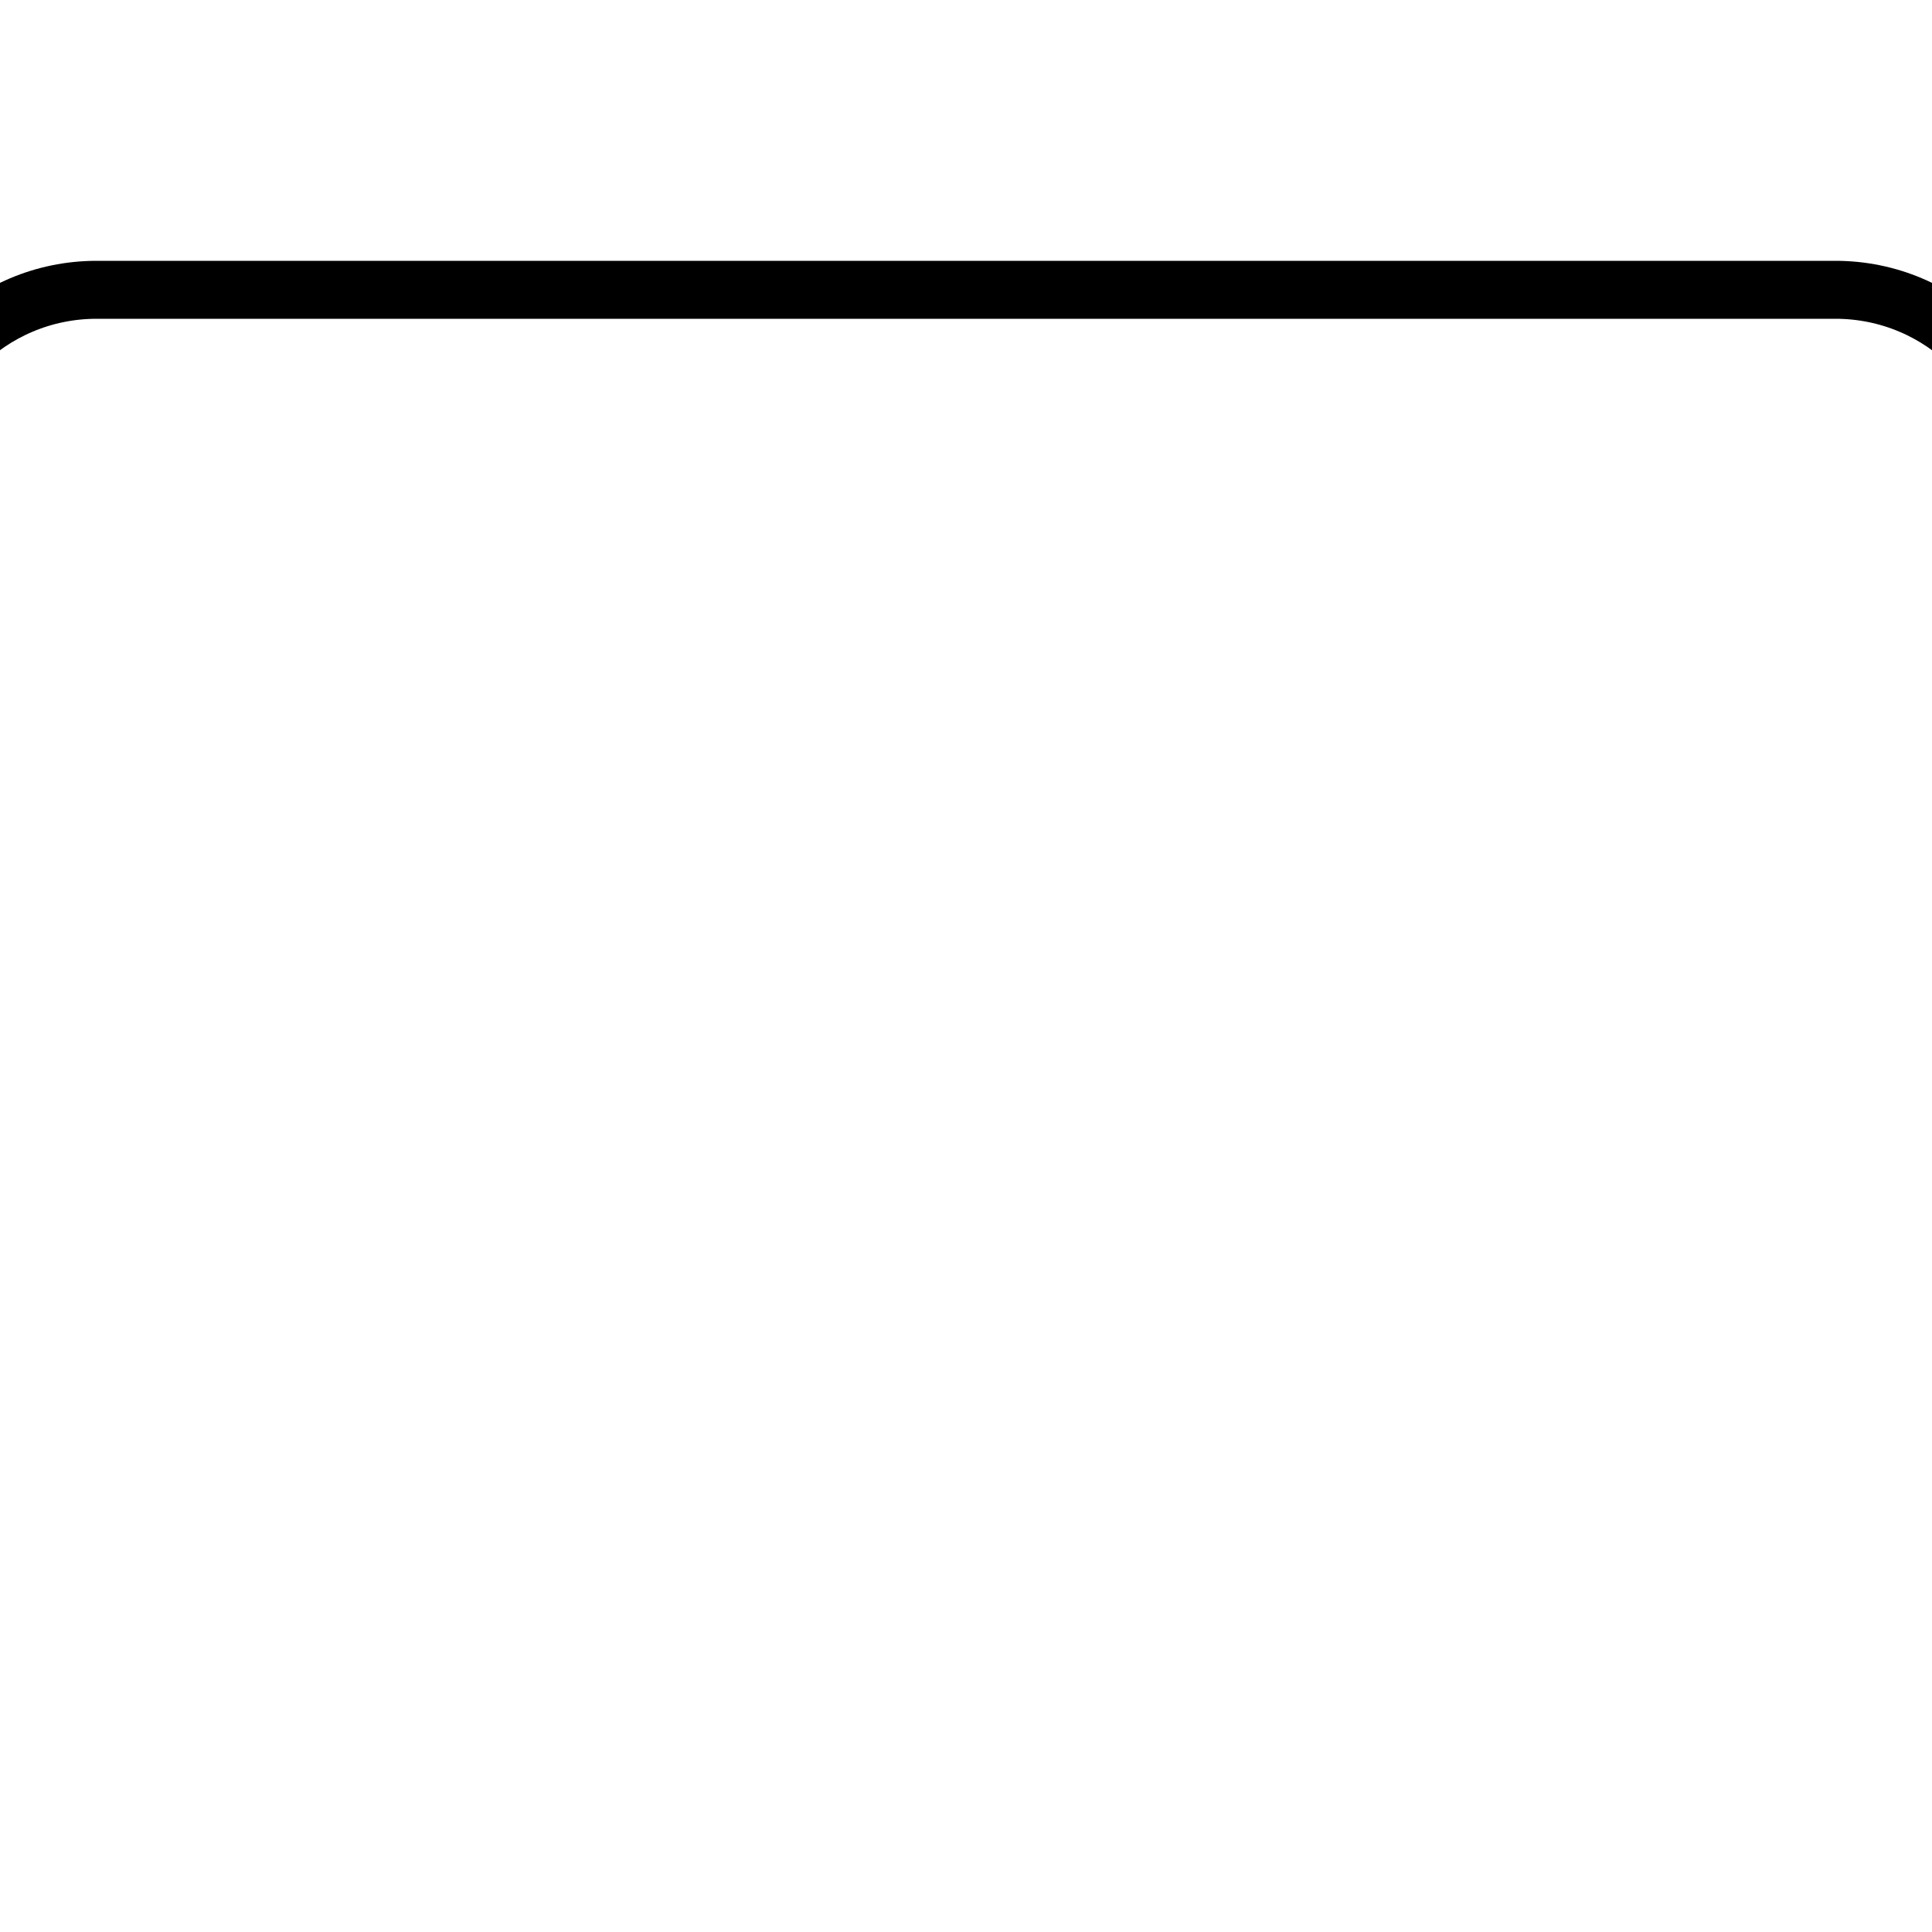
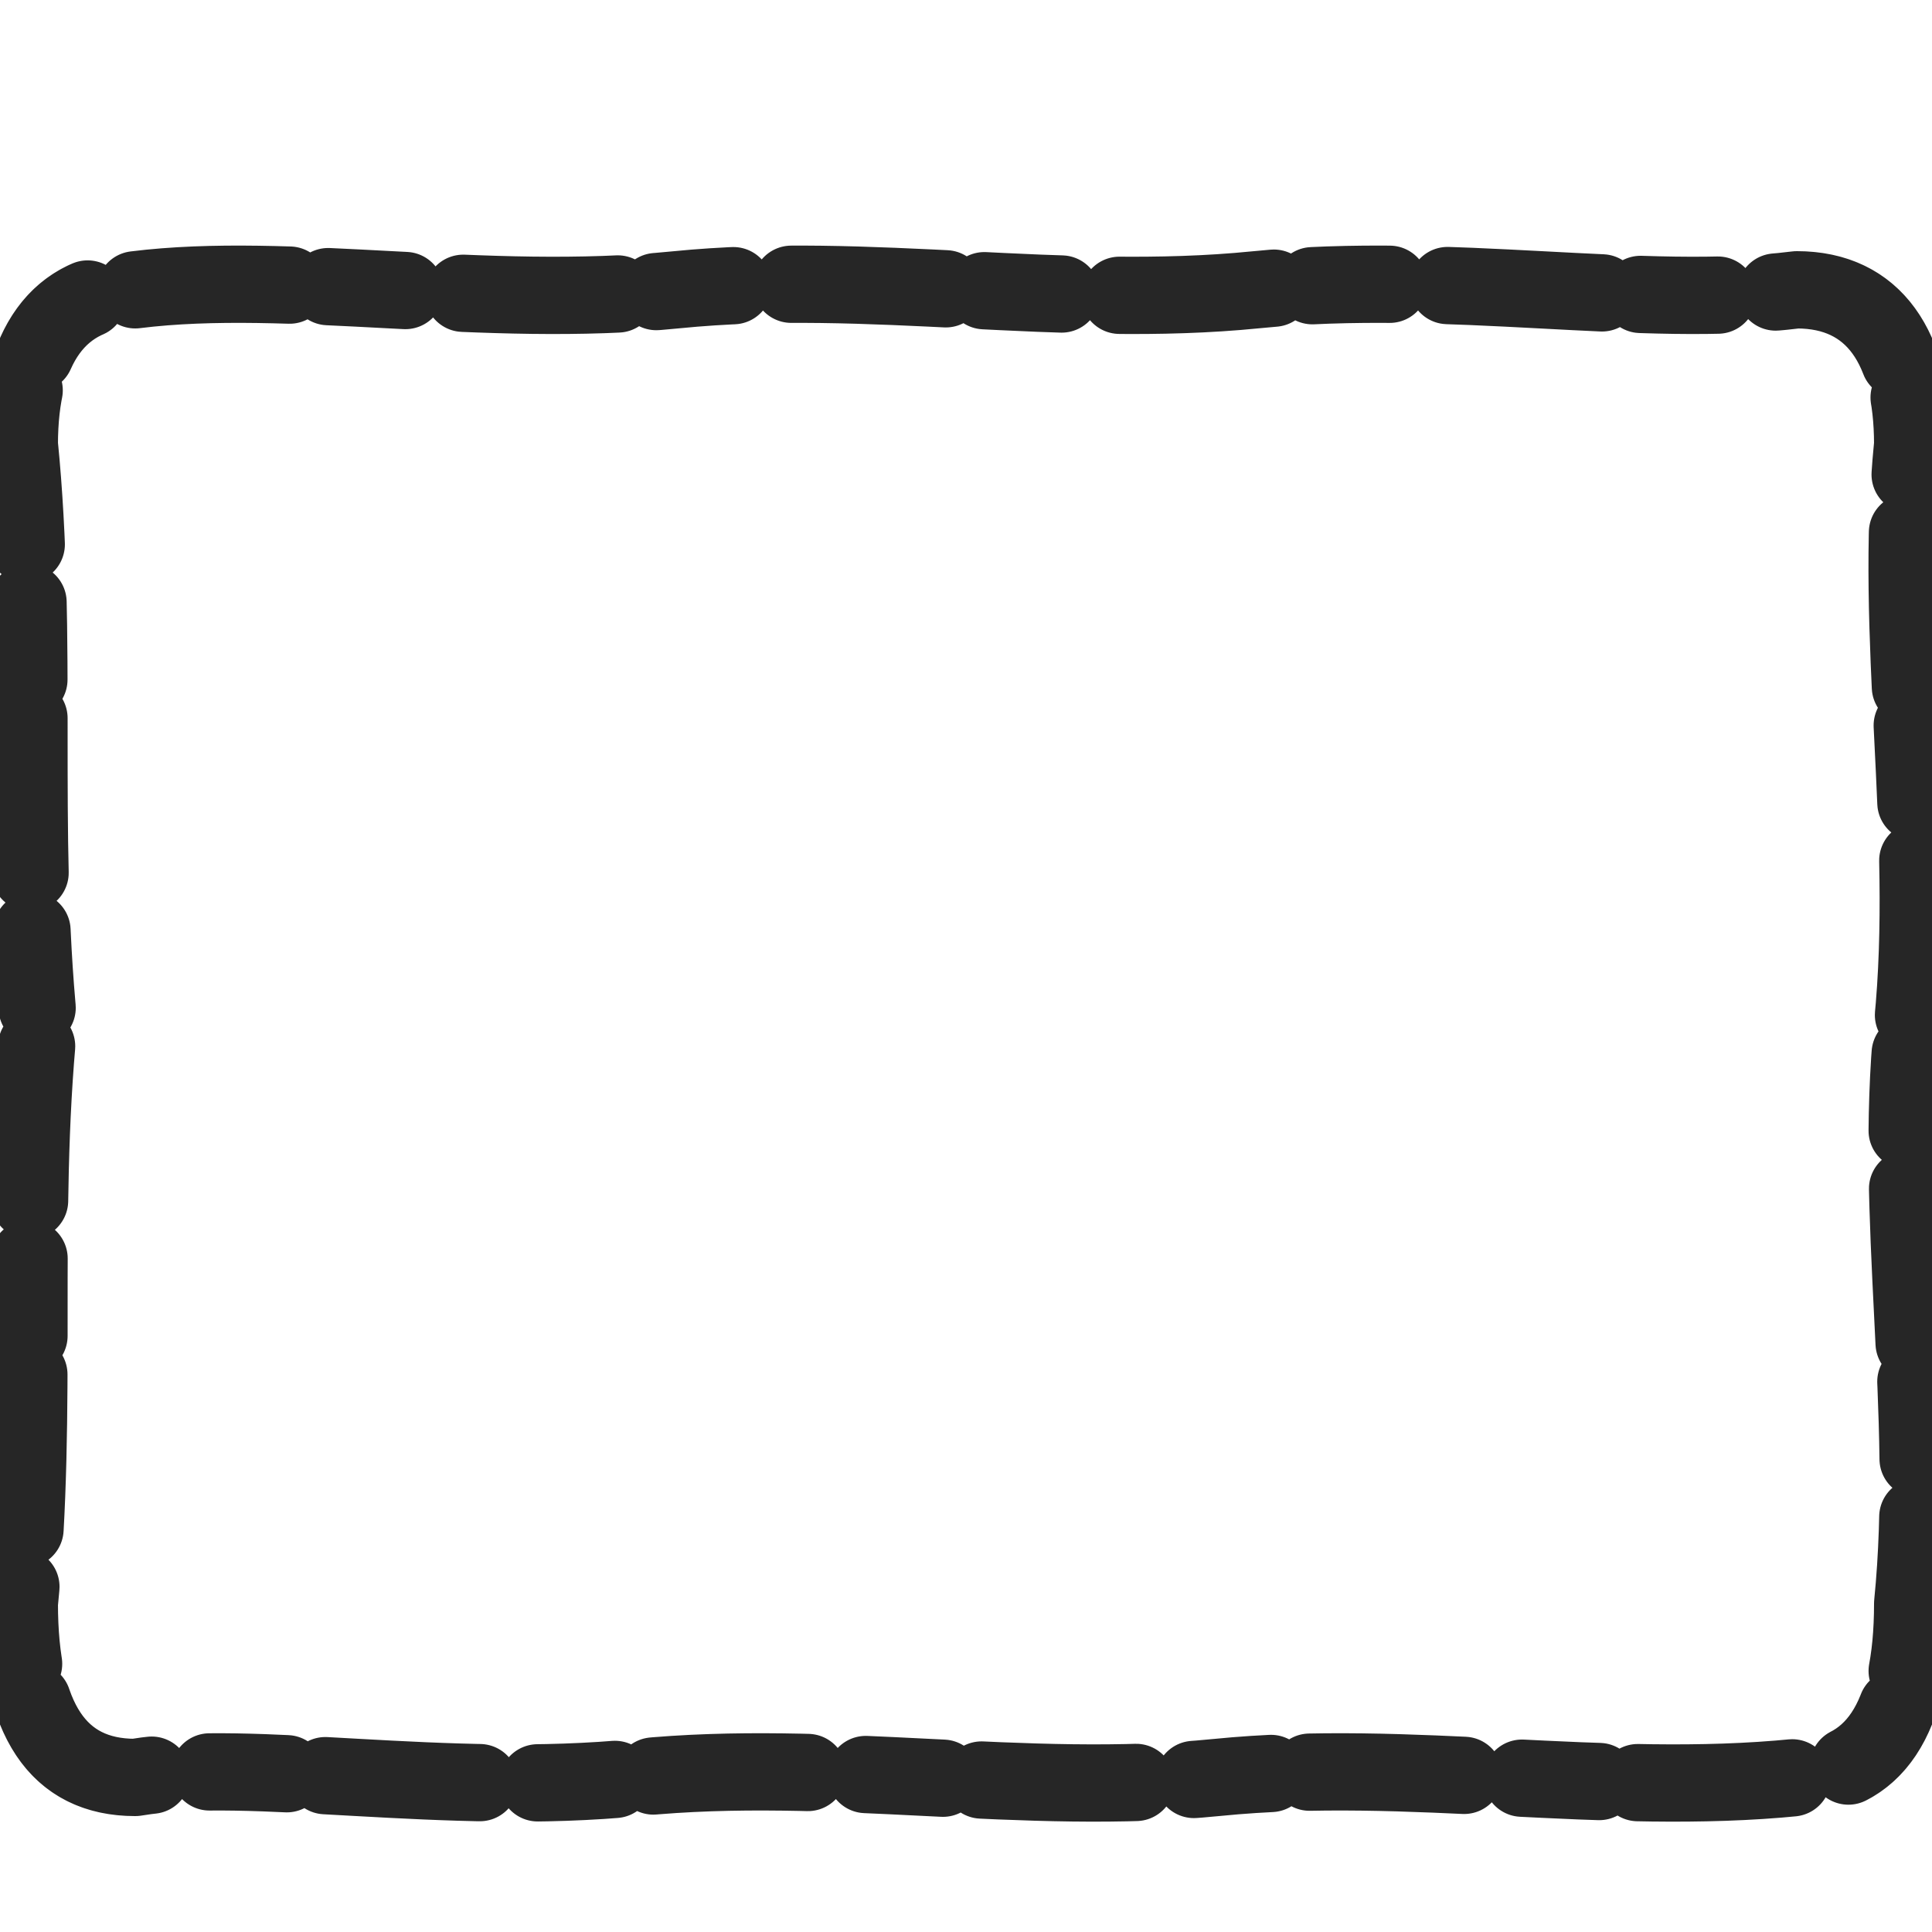
<svg xmlns="http://www.w3.org/2000/svg" width="100" height="100" viewBox="0 0 100 100">
-   <path d="M5,15 h90 a10,10 0 0 1 10,10 v70 a10,10 0 0 1 -10,10 h-90 a10,10 0 0 1 -10,-10 v-70 a10,10 0 0 1 10,-10 Z" fill="none" stroke="currentColor" stroke-width="3" vector-effect="non-scaling-stroke" />
+   <path d="M7,15 C15,14 25,16 35,15 C45,14 55,16 65,15 C75,14 85,16 93,15 C97,15 99,18 99,23 C98,33 100,43 99,53 C98,63 100,73 99,83 C99,89 97,92 93,92 C83,93 73,91 63,92 C53,93 43,91 33,92 C23,93 13,91 7,92 C3,92 1,89 1,83 C2,73 1,63 2,53 C1,43 2,33 1,23 C1,18 3,15 7,15 Z" fill="none" stroke="currentColor" stroke-width="4" stroke-linecap="round" stroke-linejoin="round" stroke-dasharray="8 2 4 3" vector-effect="non-scaling-stroke" opacity="0.85" />
</svg>
